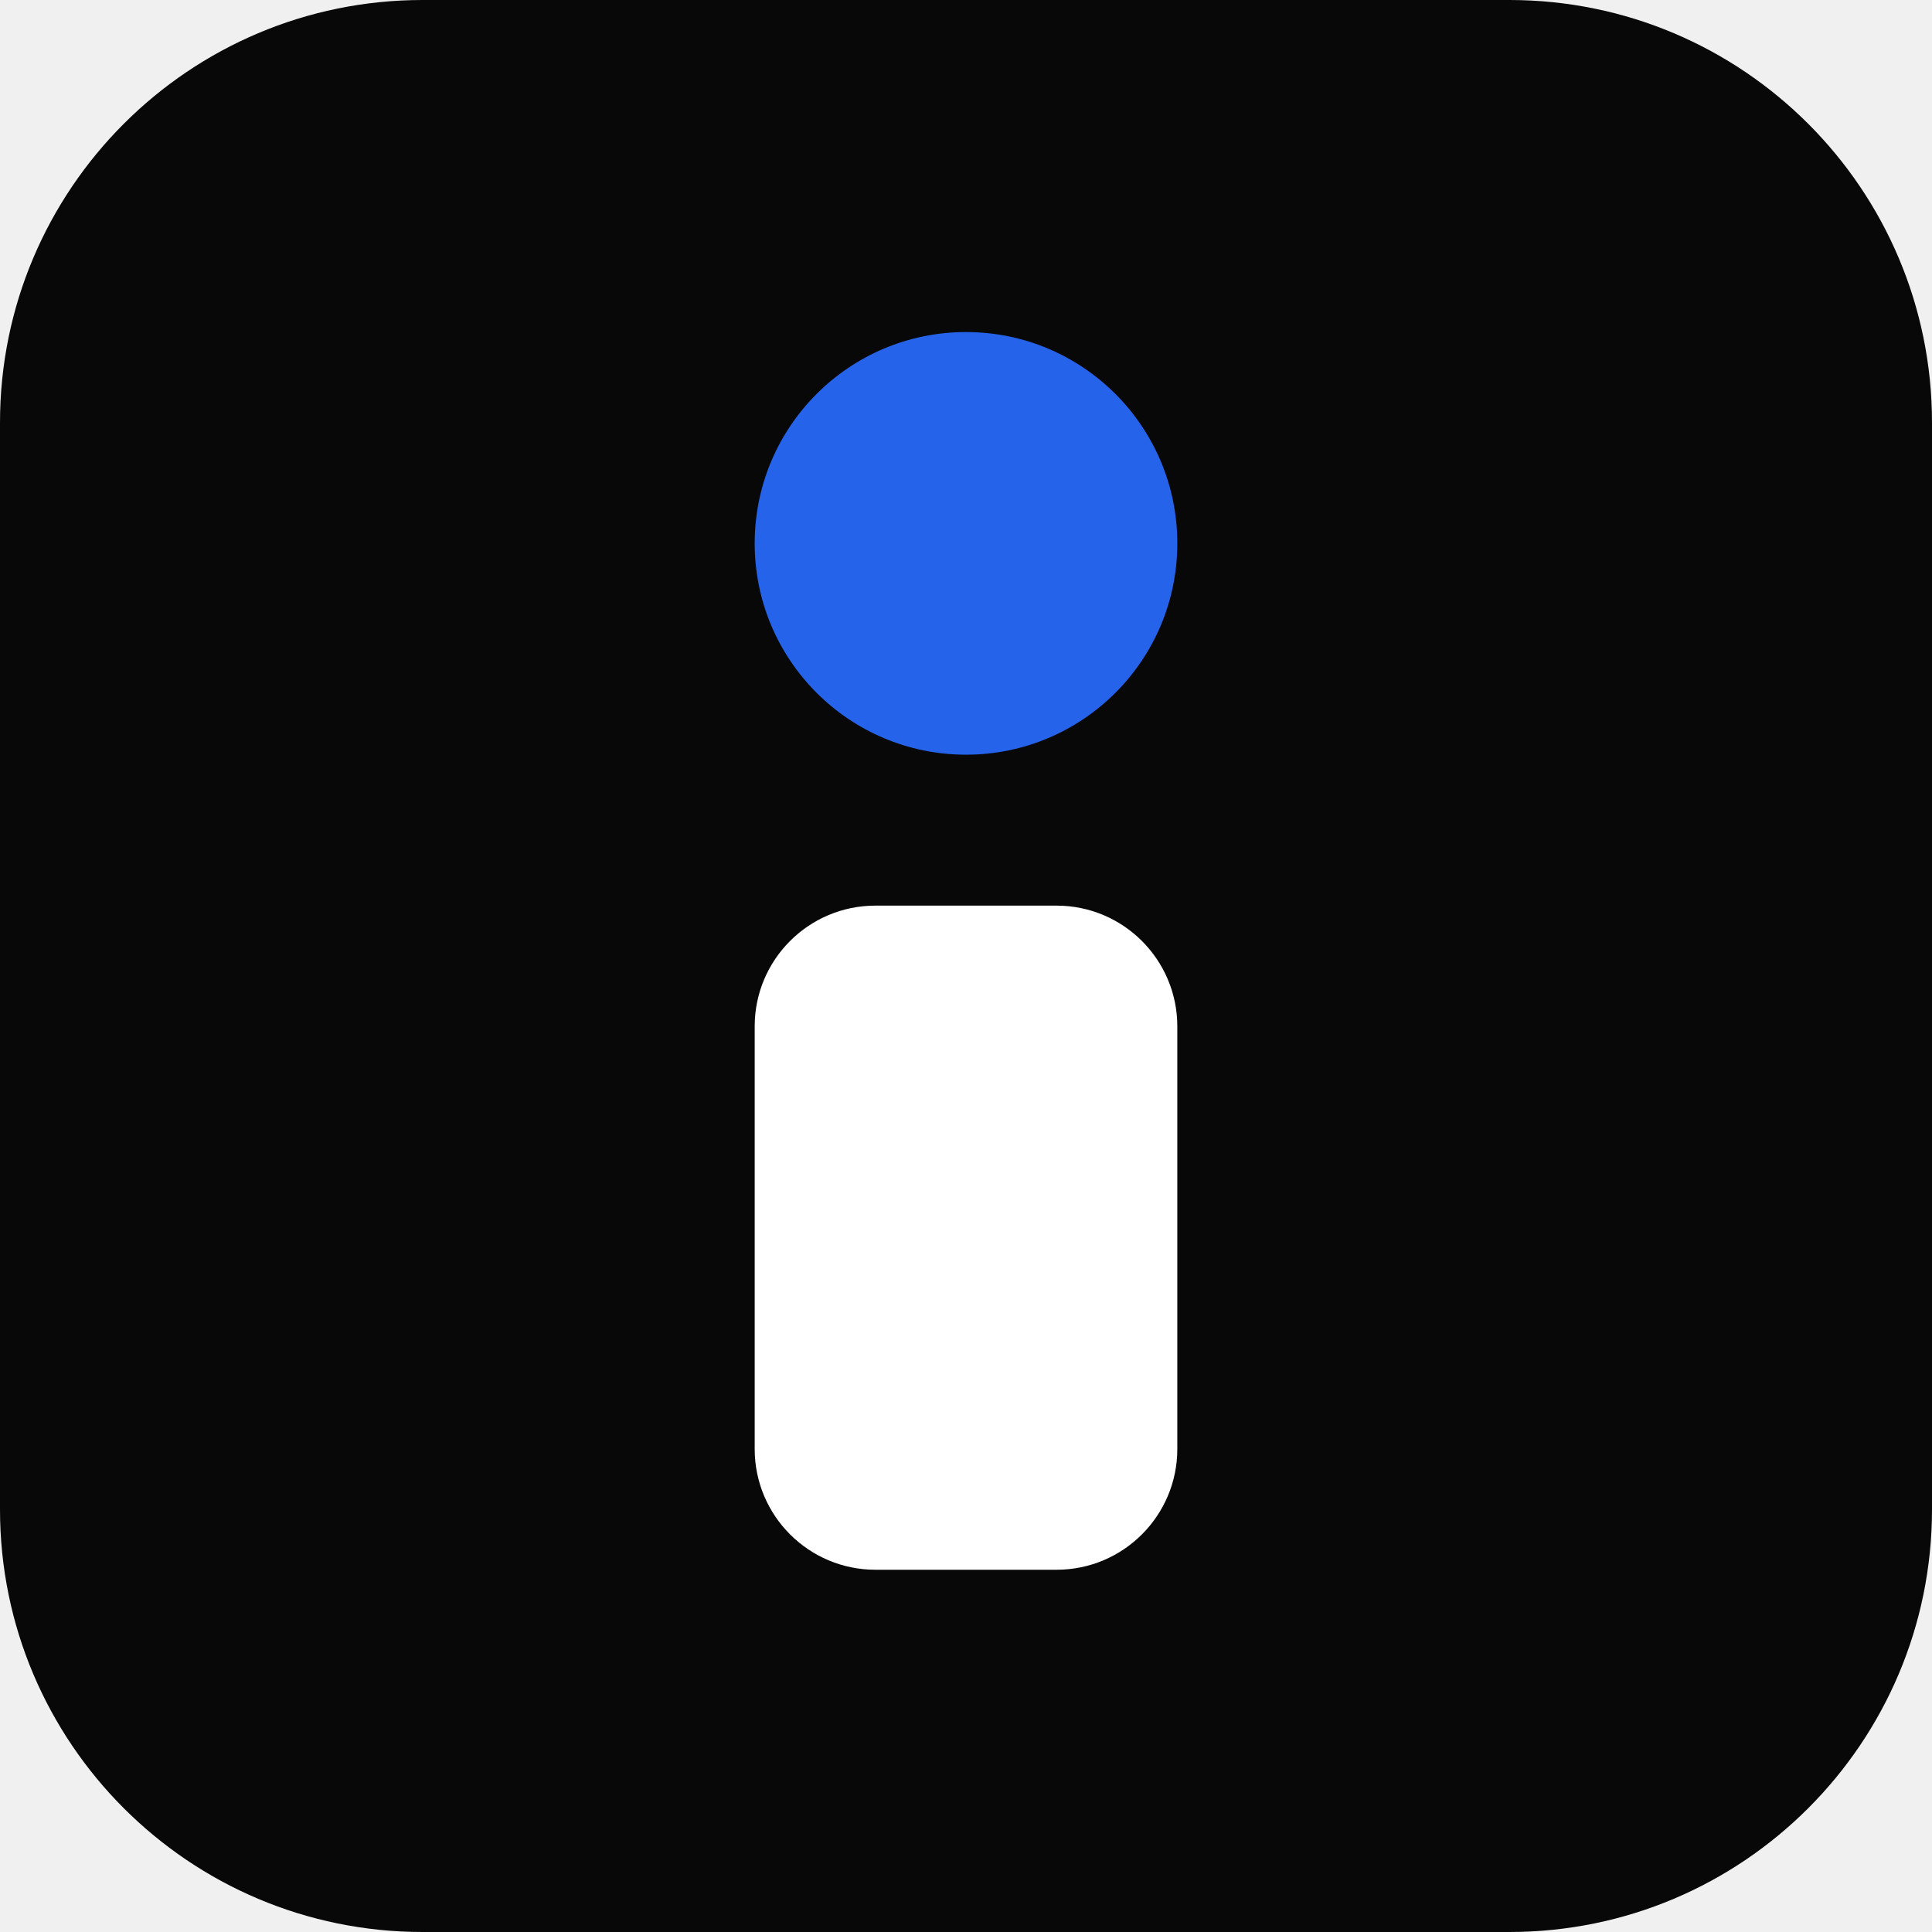
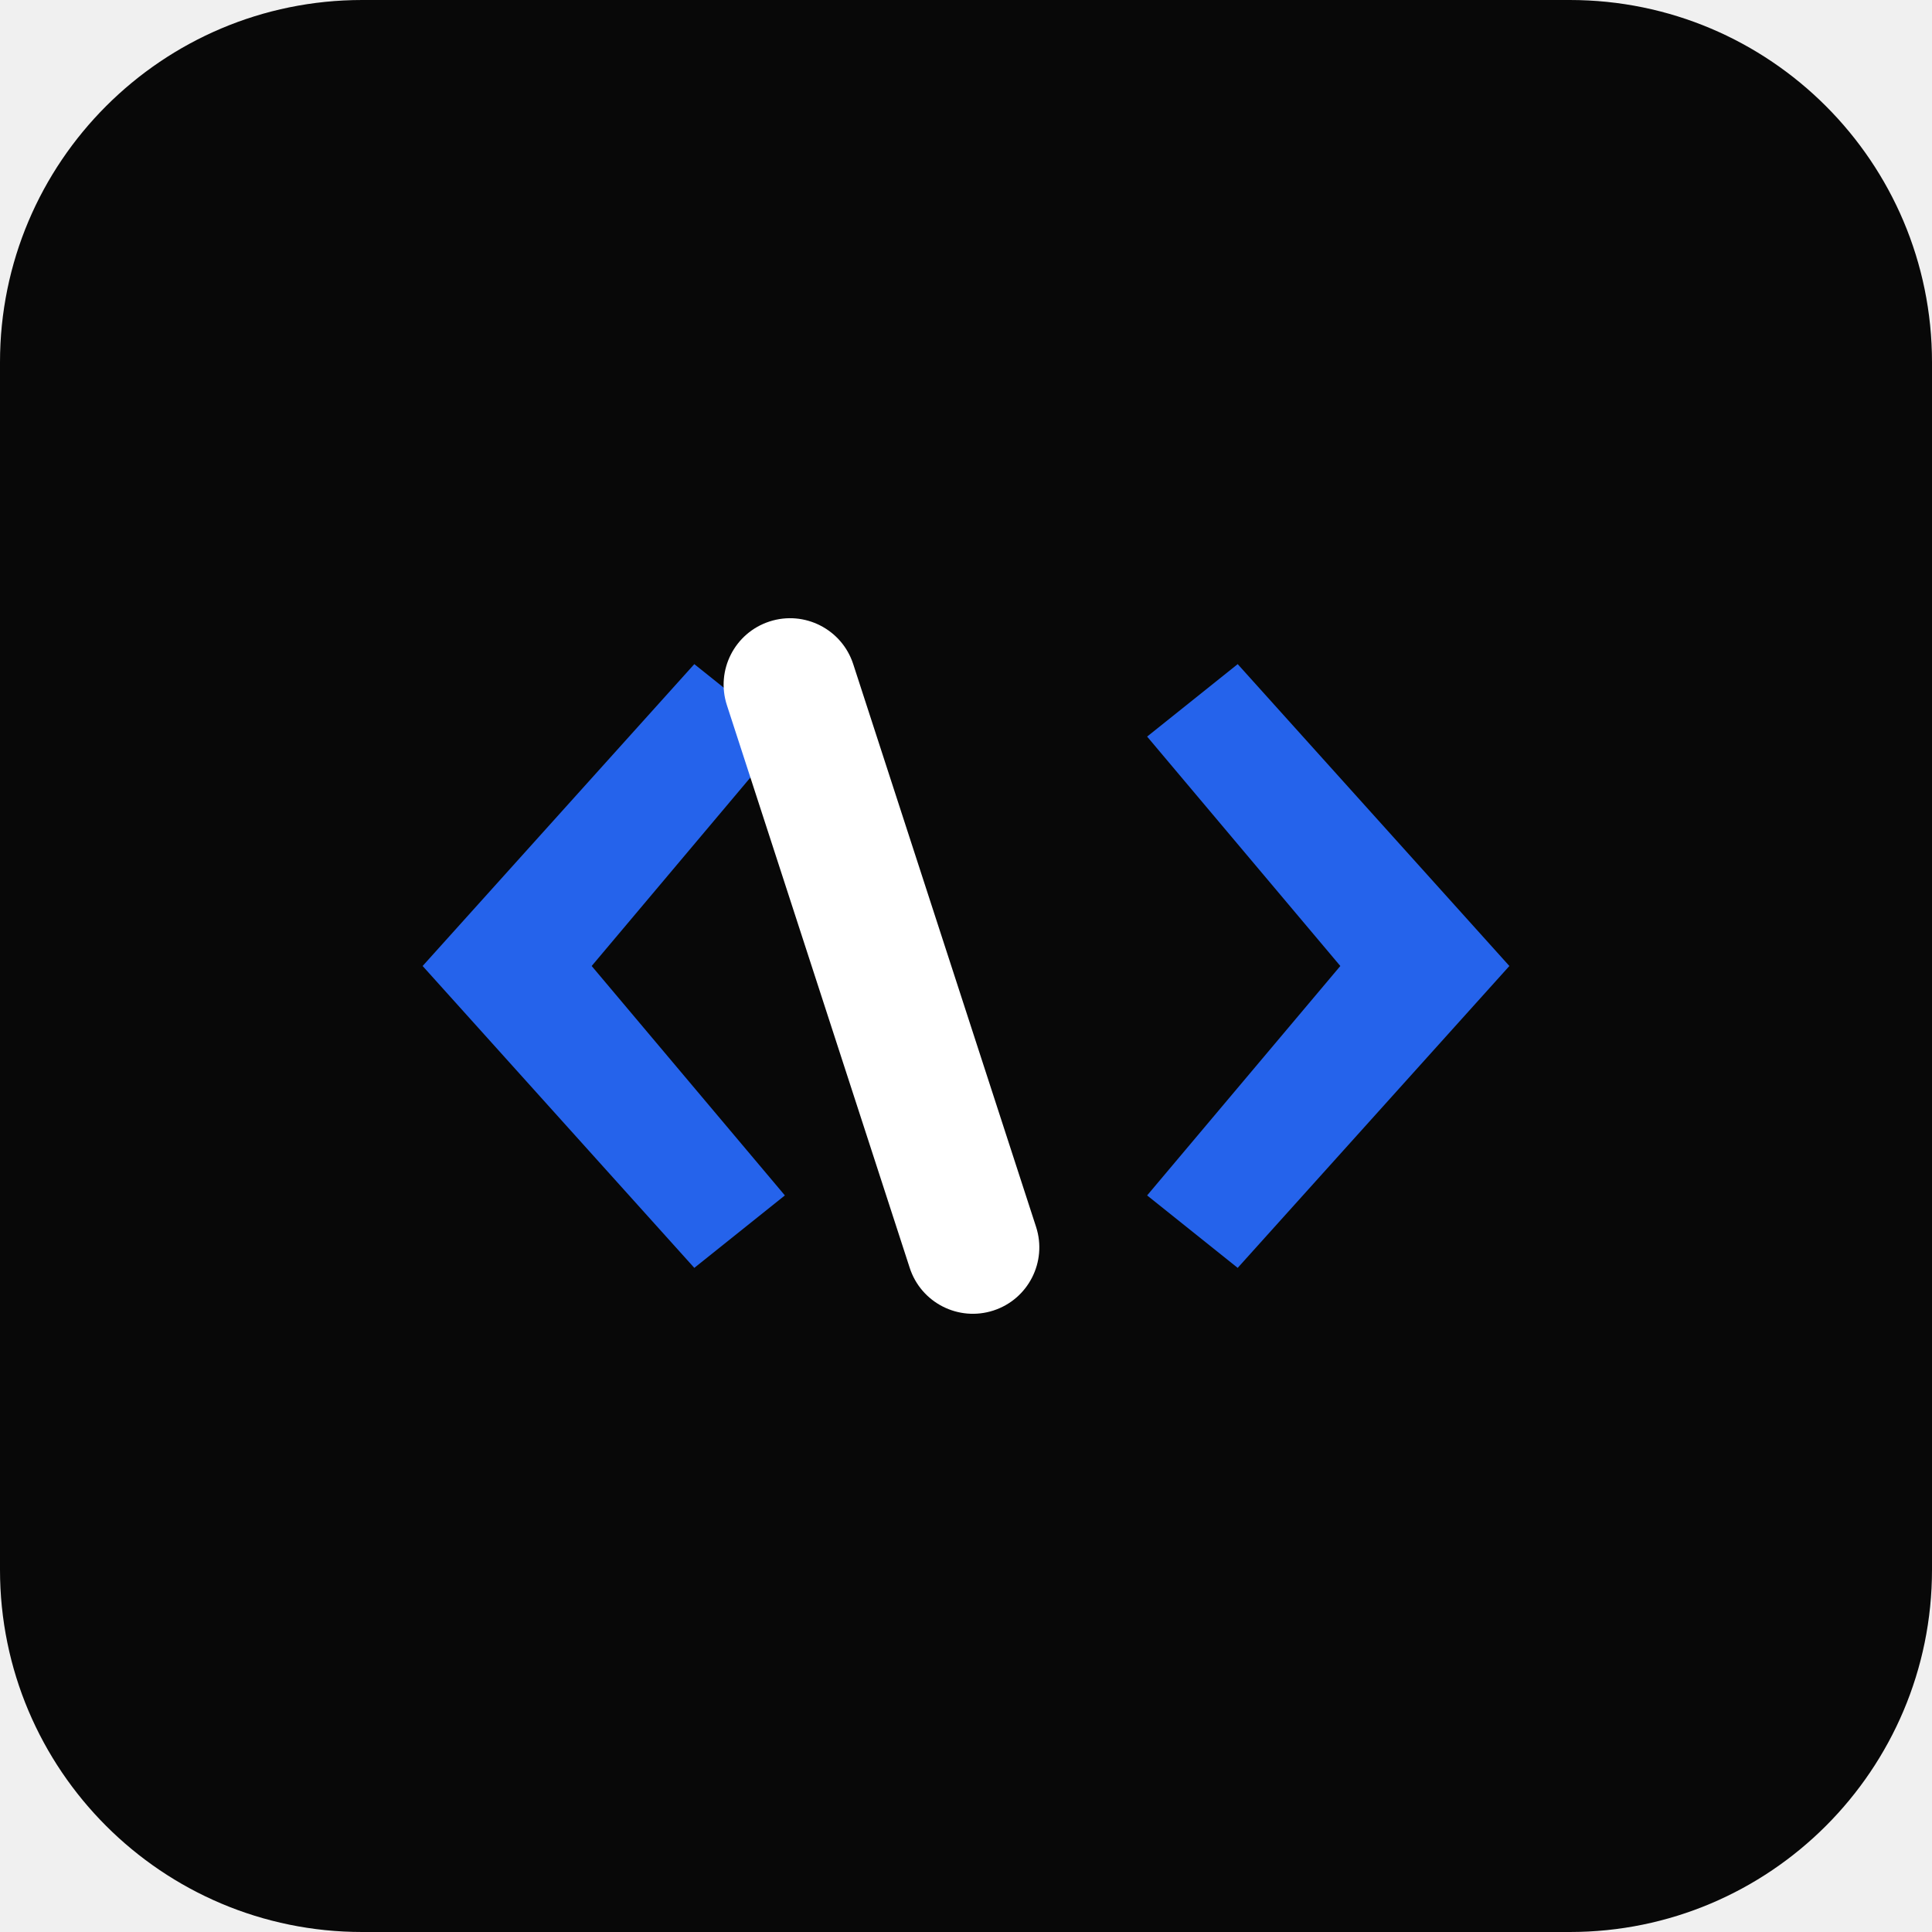
<svg xmlns="http://www.w3.org/2000/svg" viewBox="0 0 32 32">
-   <rect width="32" height="32" rx="7" fill="#080808" />
-   <circle cx="16" cy="9" r="3.5" fill="#2563eb" />
-   <rect x="12.5" y="15" width="7" height="11" rx="2" fill="#ffffff" />
+   <rect width="32" height="32" rx="6" fill="#080808" />
+   <path d="M7 16 L11.5 11 L13 12.2 L9.8 16 L13 19.8 L11.5 21 Z" fill="#2563eb" />
+   <rect x="13.5" y="10" width="2.2" height="12" rx="1.1" fill="#ffffff" transform="rotate(-18 14.6 16)" />
+   <path d="M25 16 L20.5 11 L19 12.2 L22.2 16 L19 19.8 L20.5 21 Z" fill="#2563eb" />
</svg>
